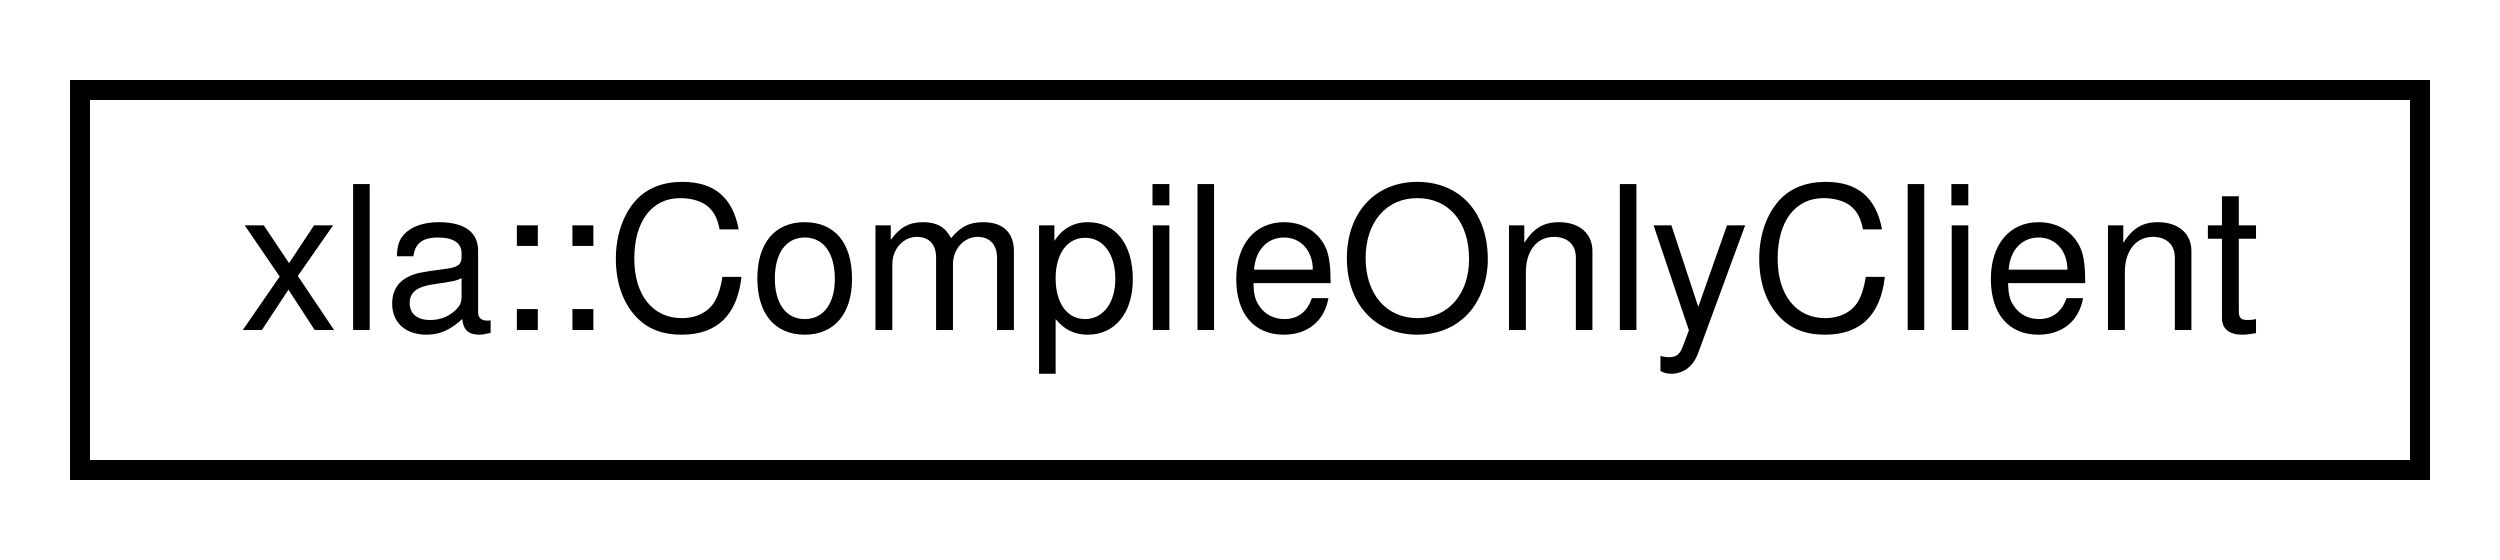
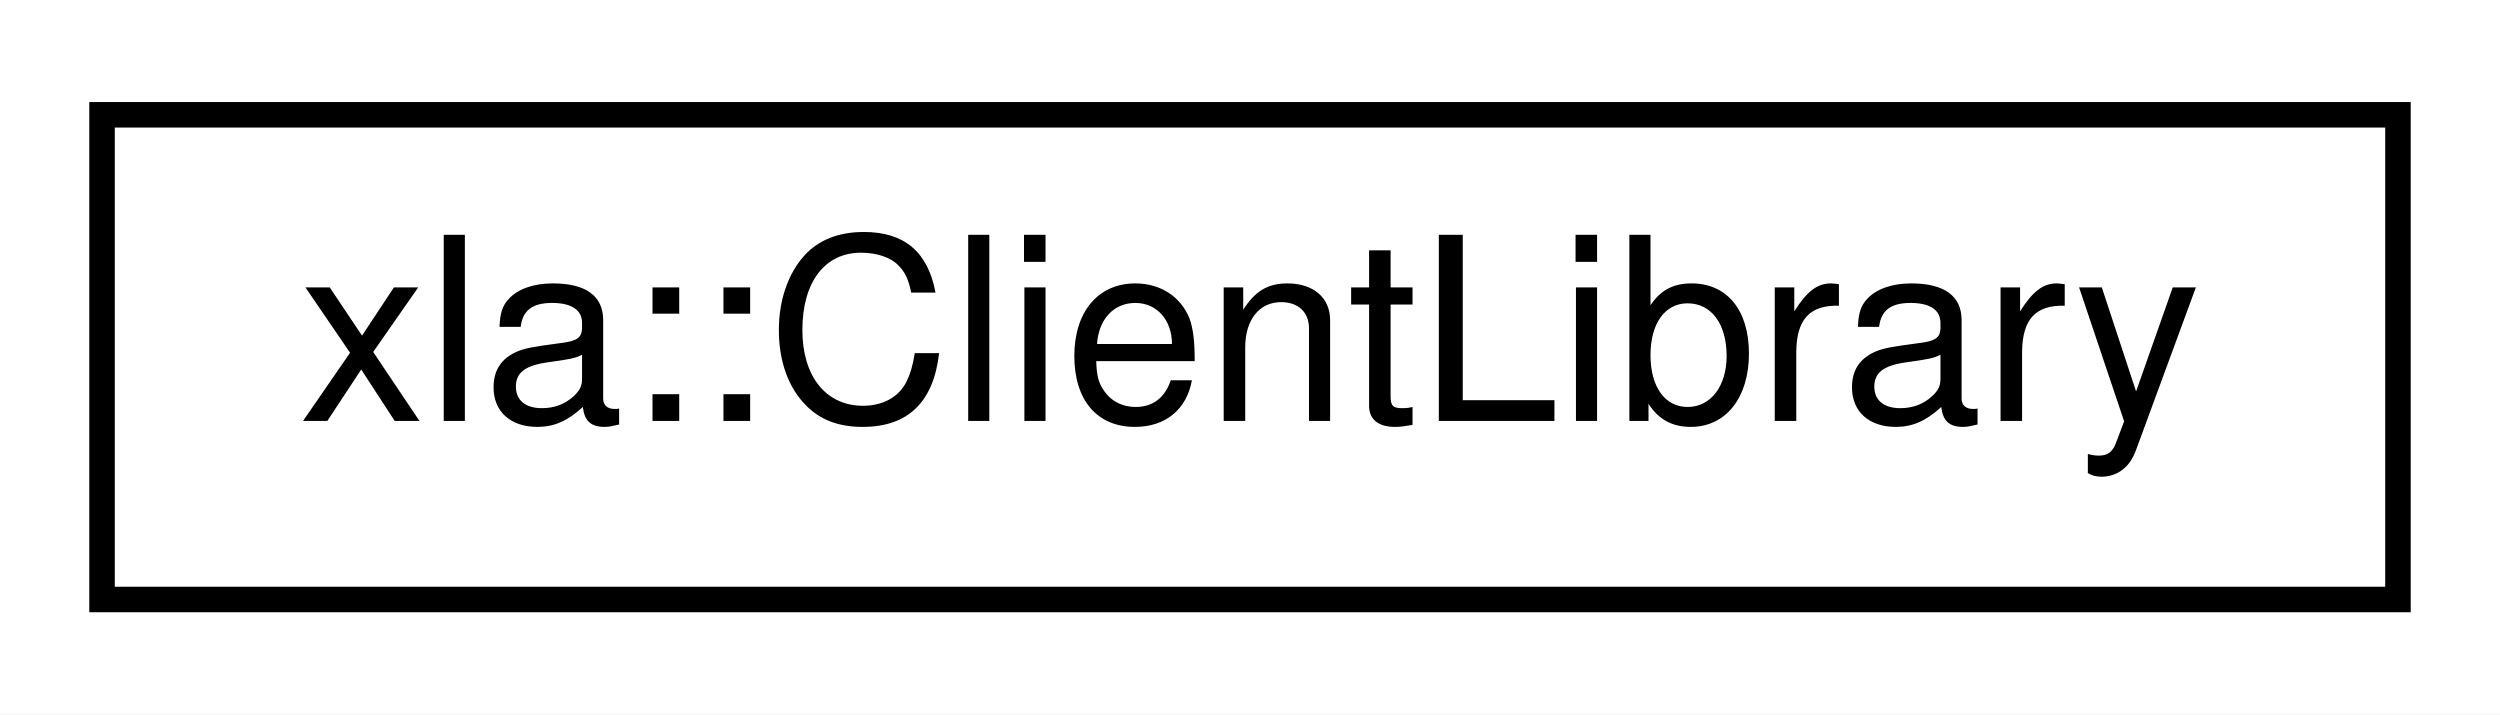
- <svg xmlns="http://www.w3.org/2000/svg" xmlns:xlink="http://www.w3.org/1999/xlink" width="125pt" height="28pt" viewBox="0.00 0.00 125.00 28.00">
+ <svg xmlns="http://www.w3.org/2000/svg" xmlns:xlink="http://www.w3.org/1999/xlink" width="98pt" height="28pt" viewBox="0.00 0.00 98.00 28.00">
  <g id="graph0" class="graph" transform="scale(1 1) rotate(0) translate(4 24)">
-     <polygon fill="#ffffff" stroke="transparent" points="-4,4 -4,-24 121,-24 121,4 -4,4" />
+     <polygon fill="white" stroke="none" points="-4,4 -4,-24 94,-24 94,4 -4,4" />
    <g id="node1" class="node">
      <g id="a_node1">
-         <a xlink:href="d1/dd1/classxla_1_1CompileOnlyClient.html" target="_top" xlink:title="xla::CompileOnlyClient">
-           <polygon fill="#ffffff" stroke="#000000" points="0,-.5 0,-19.5 117,-19.5 117,-.5 0,-.5" />
-           <text text-anchor="middle" x="58.5" y="-7.5" font-family="Helvetica,sans-Serif" font-size="10.00" fill="#000000">xla::CompileOnlyClient</text>
+         <a xlink:href="d5/ddb/classxla_1_1ClientLibrary.html" target="_top" xlink:title="xla::ClientLibrary">
+           <polygon fill="white" stroke="black" points="0,-0.5 0,-19.5 90,-19.5 90,-0.5 0,-0.5" />
+           <text text-anchor="middle" x="45" y="-7.5" font-family="Helvetica,sans-Serif" font-size="10.00">xla::ClientLibrary</text>
        </a>
      </g>
    </g>
  </g>
</svg>
